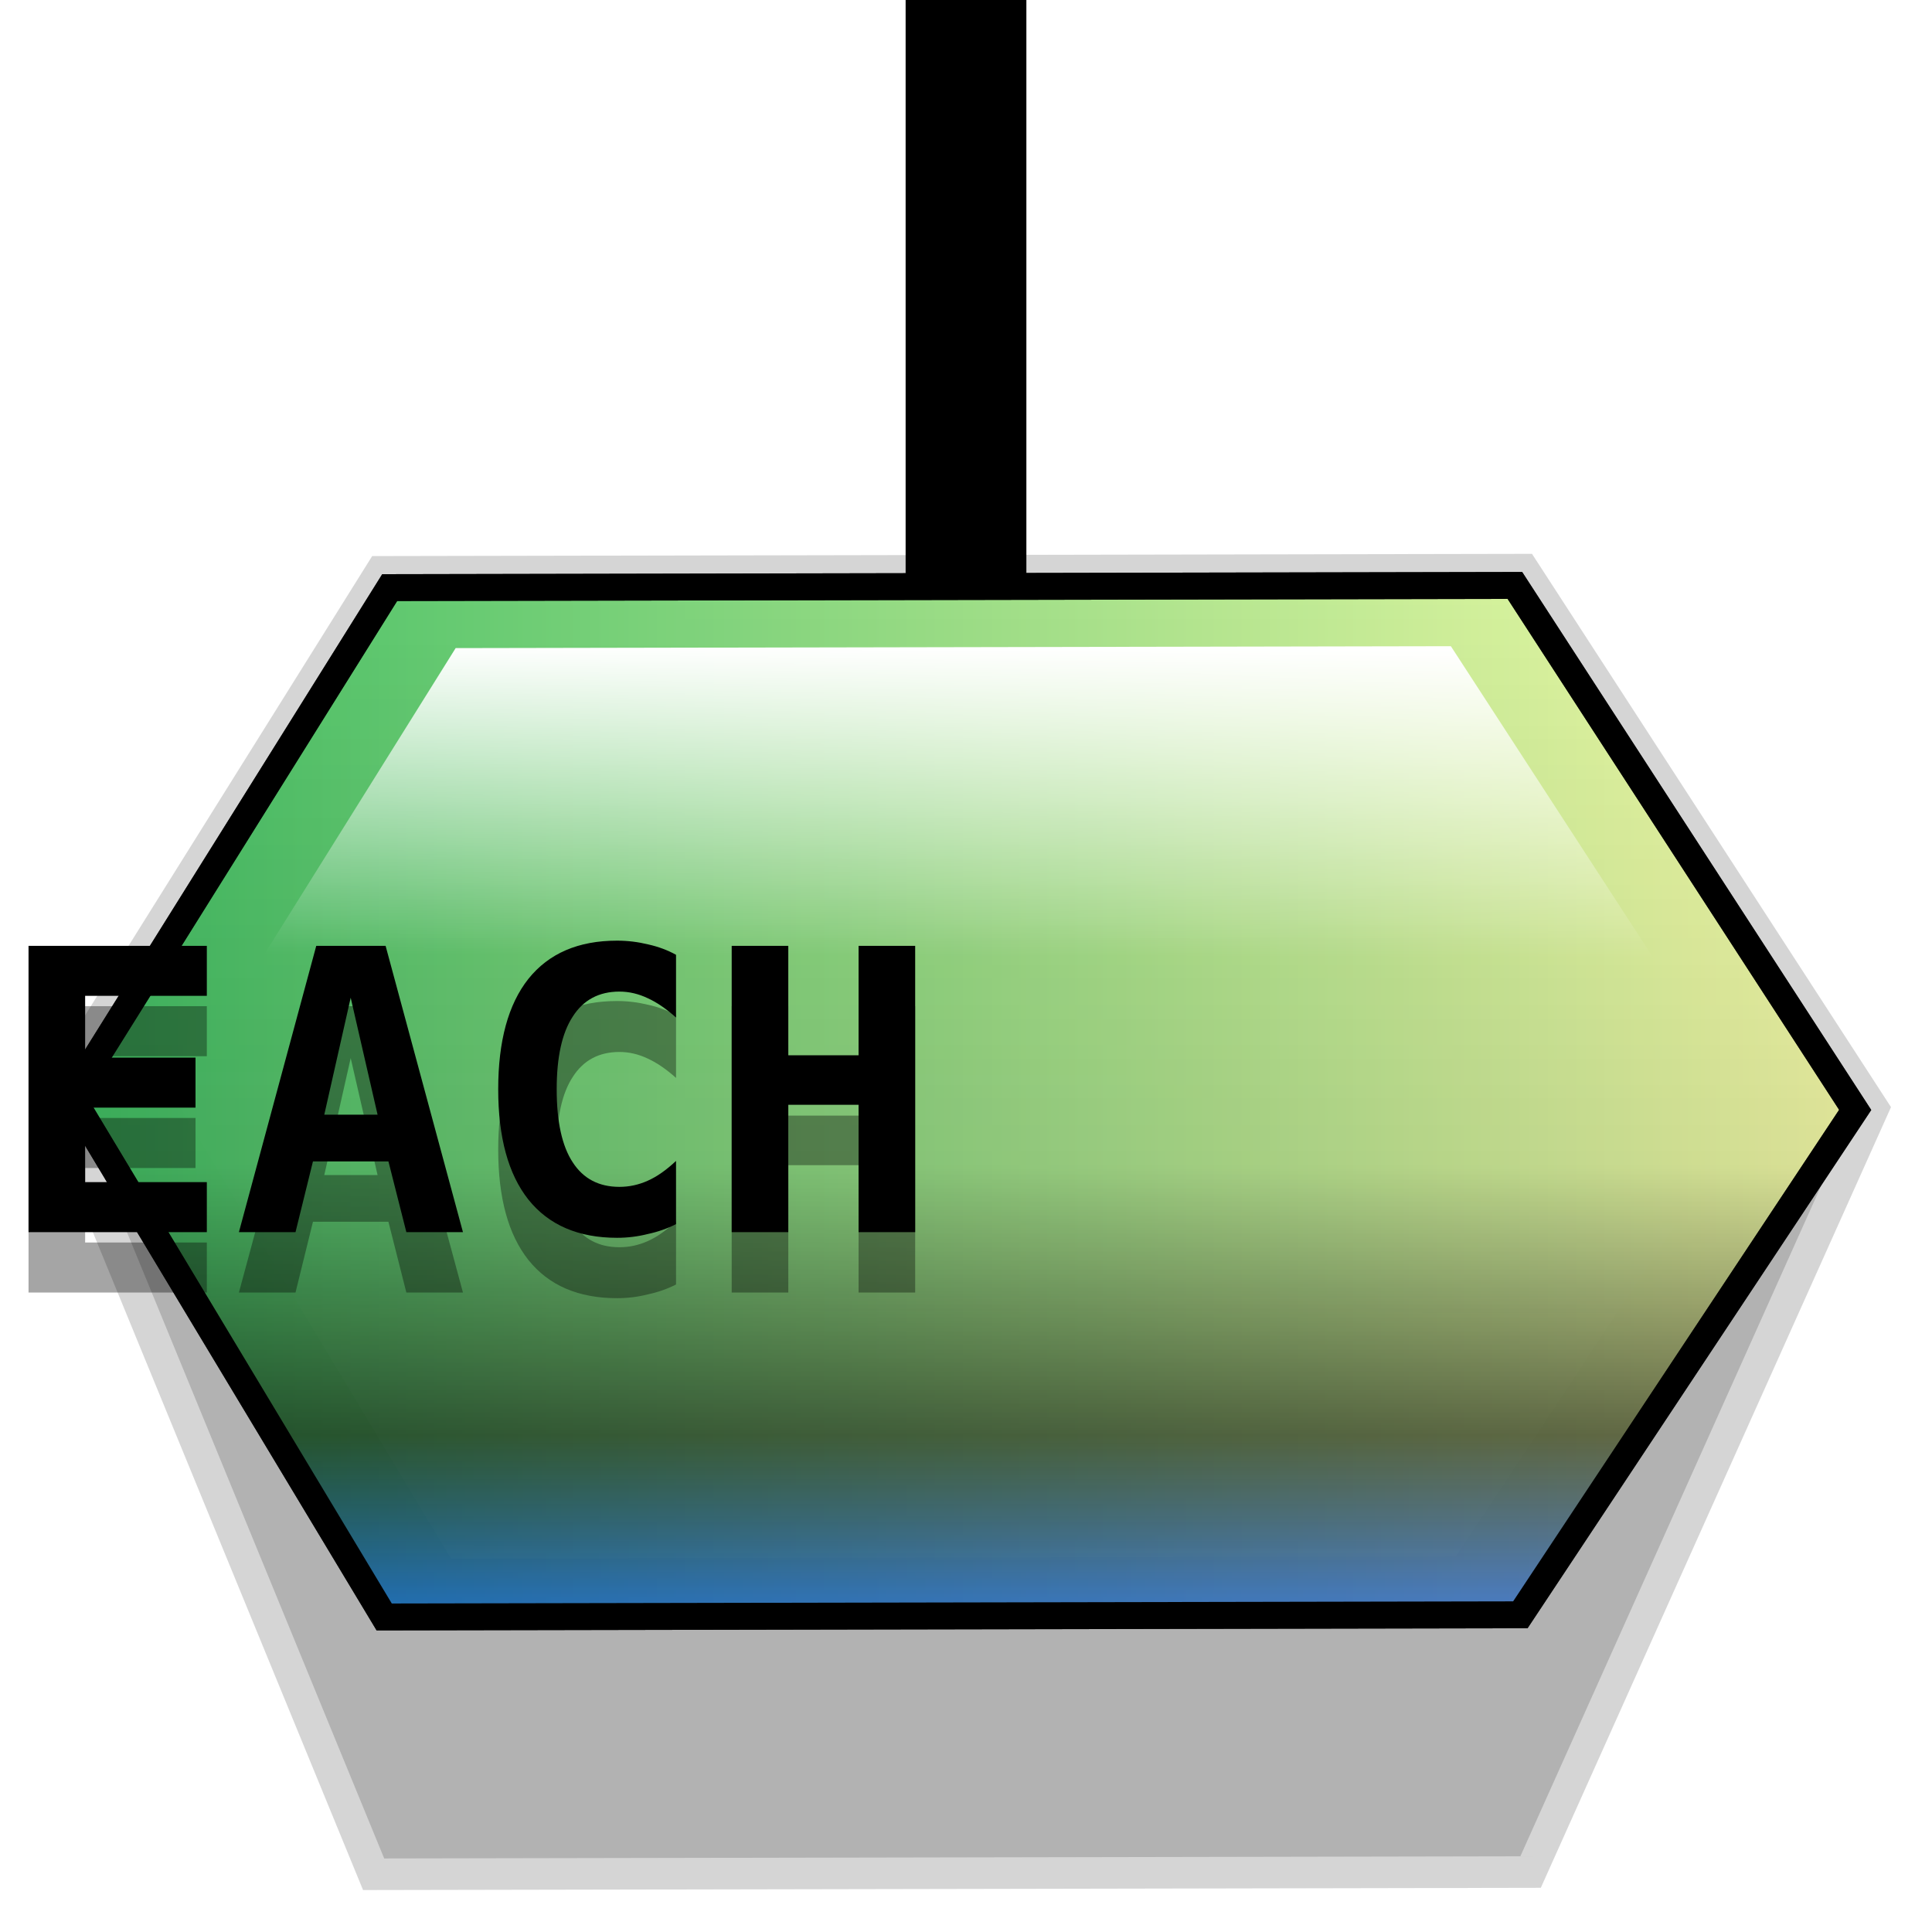
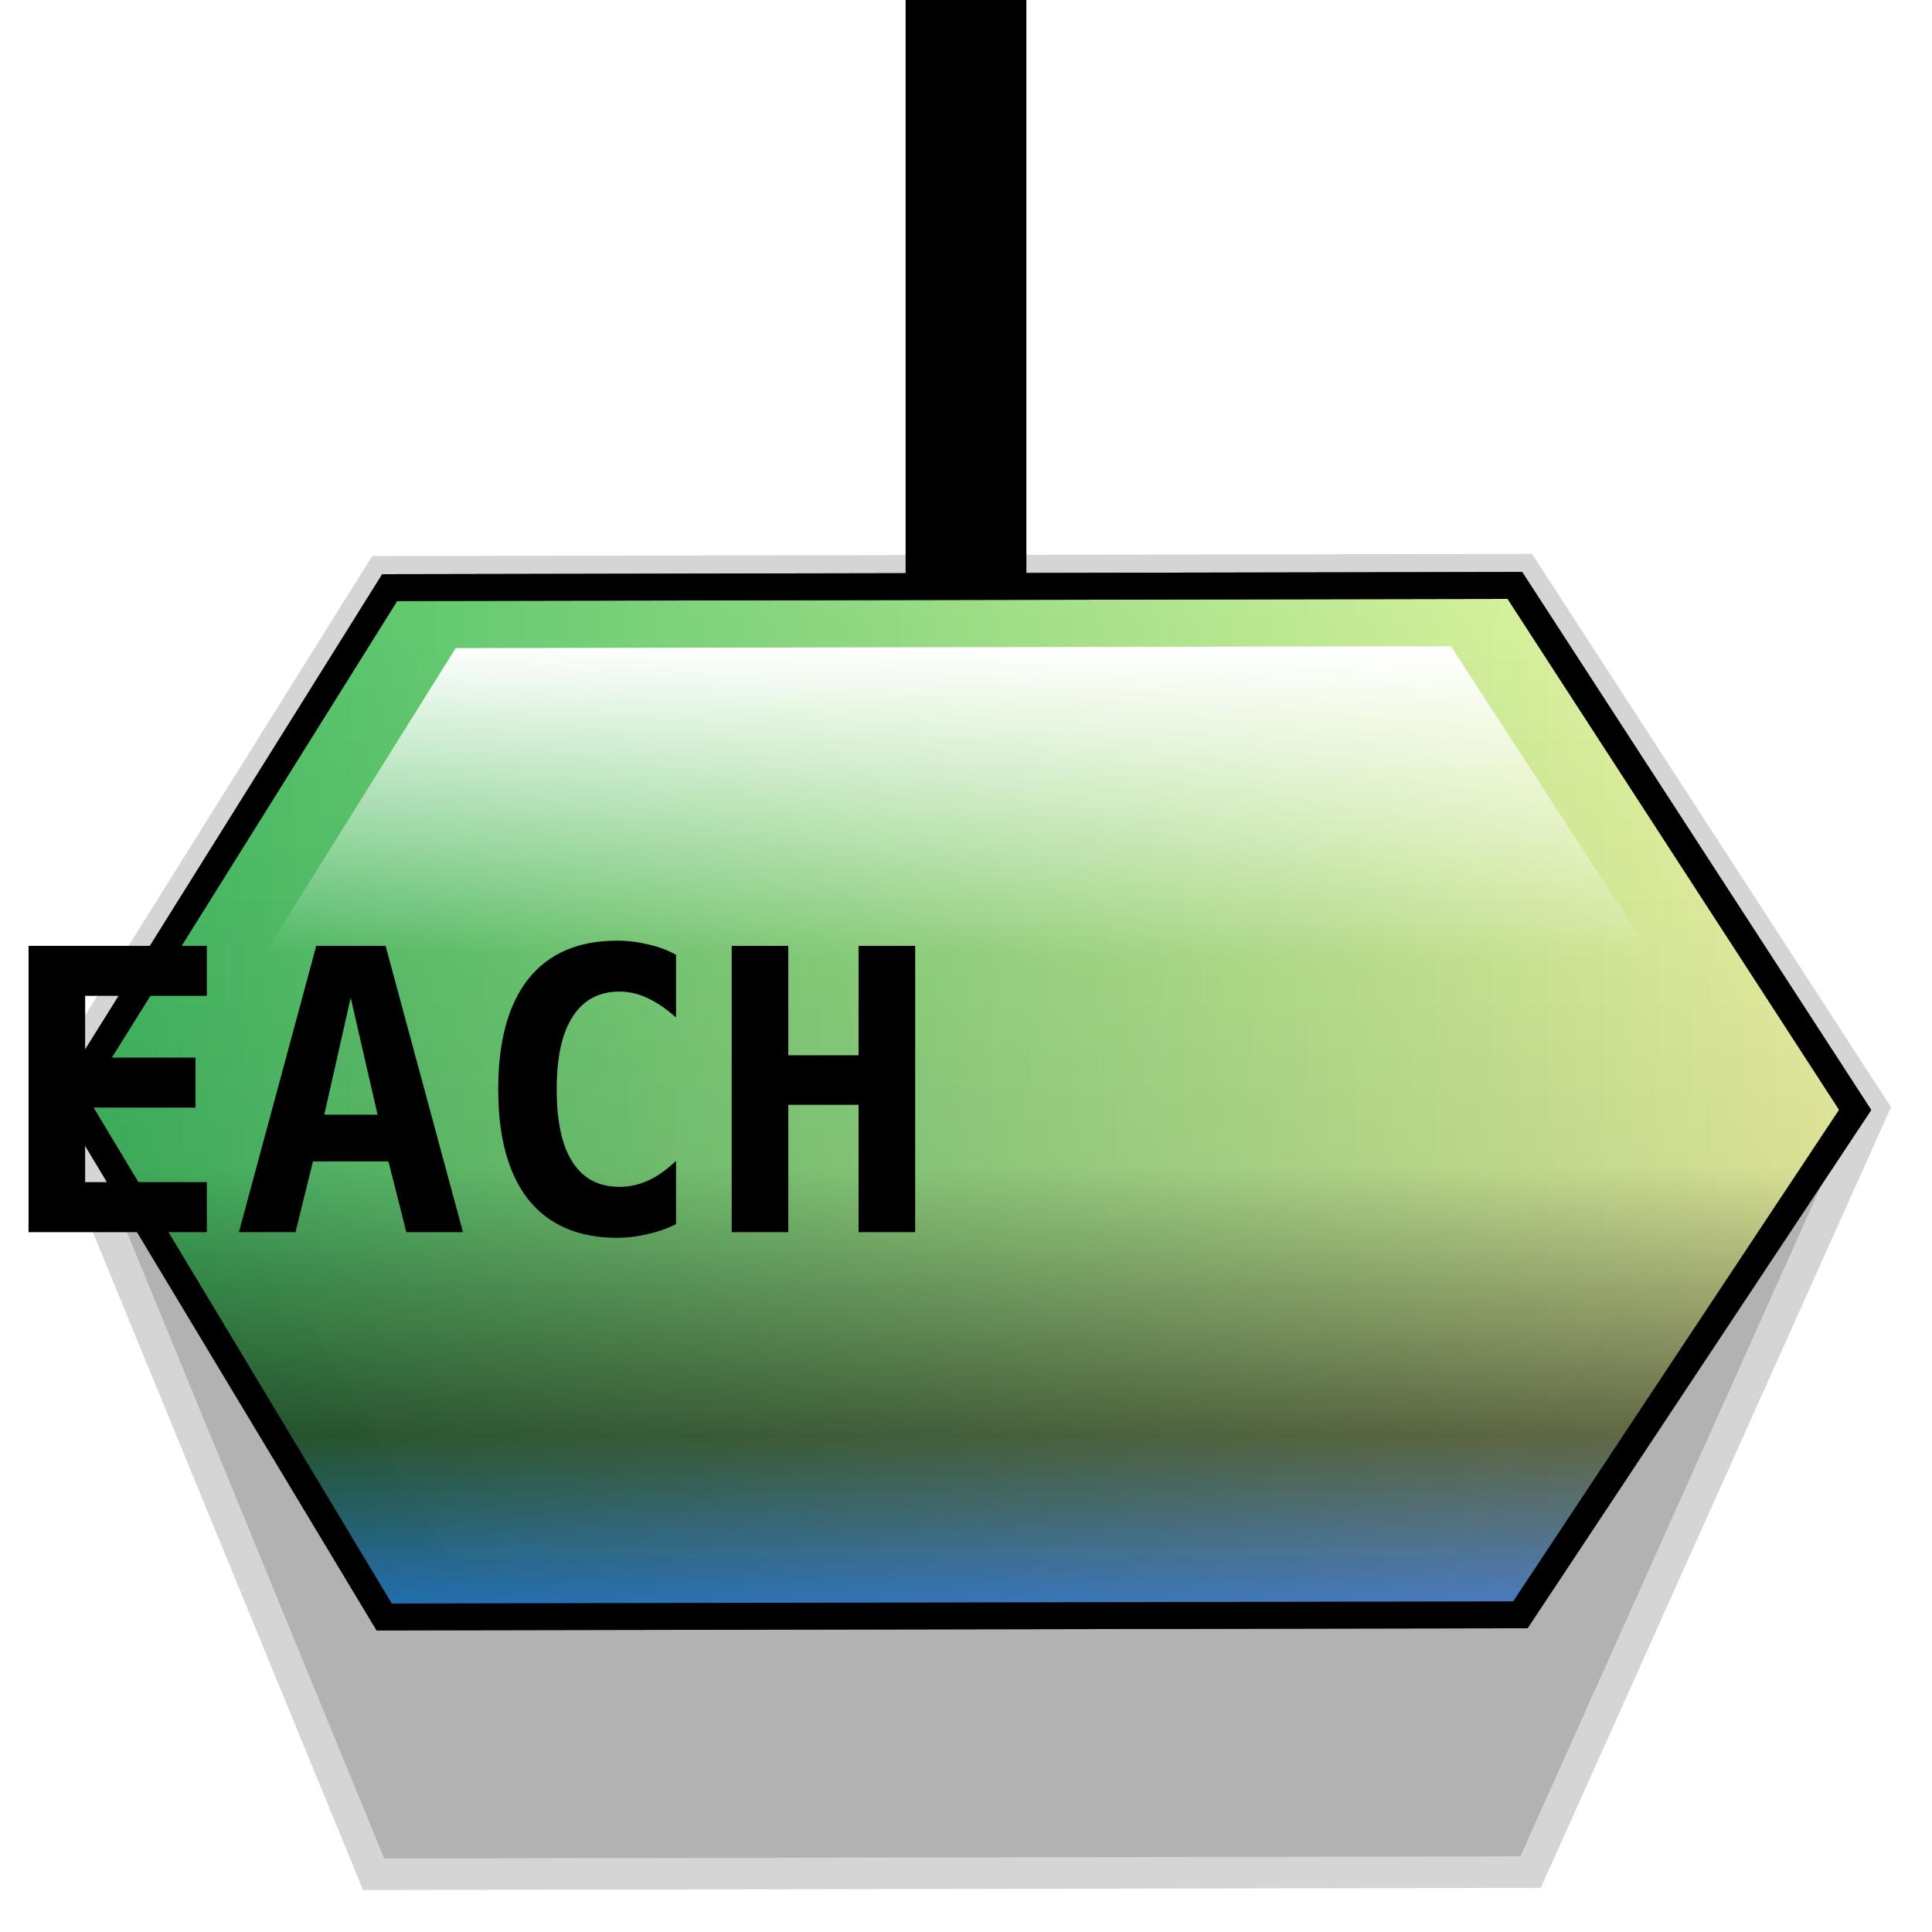
<svg xmlns="http://www.w3.org/2000/svg" xmlns:xlink="http://www.w3.org/1999/xlink" width="64px" height="64px" id="svg1307">
  <defs id="defs1309">
    <linearGradient id="linearGradient4899">
      <stop id="stop4901" offset="0" style="stop-color:#0046f2;stop-opacity:1;" />
      <stop style="stop-color:#020000;stop-opacity:0.876;" offset="0.184" id="stop4909" />
      <stop id="stop4911" offset="0.438" style="stop-color:#000000;stop-opacity:0.175;" />
      <stop id="stop4905" offset="1" style="stop-color:#000000;stop-opacity:0;" />
    </linearGradient>
    <linearGradient id="linearGradient3097">
      <stop style="stop-color:#ffffff;stop-opacity:1;" offset="0" id="stop3099" />
      <stop style="stop-color:#ffffff;stop-opacity:0;" offset="0.34" id="stop9319" />
      <stop style="stop-color:#ffffff;stop-opacity:0.01;" offset="1" id="stop3101" />
    </linearGradient>
    <linearGradient id="linearGradient3087">
      <stop style="stop-color:#3ebe63;stop-opacity:1;" offset="0" id="stop3089" />
      <stop style="stop-color:#fbffab;stop-opacity:1;" offset="1" id="stop3091" />
    </linearGradient>
    <linearGradient xlink:href="#linearGradient3087" id="linearGradient3093" x1="1.918" y1="32.479" x2="61.9" y2="32.479" gradientUnits="userSpaceOnUse" gradientTransform="translate(0,4)" />
    <linearGradient xlink:href="#linearGradient3097" id="linearGradient4891" x1="30.327" y1="17.406" x2="30.213" y2="47.625" gradientUnits="userSpaceOnUse" />
    <linearGradient xlink:href="#linearGradient4899" id="linearGradient4907" gradientUnits="userSpaceOnUse" x1="30.464" y1="50.009" x2="30.464" y2="14.947" gradientTransform="translate(0,4)" />
  </defs>
  <g id="layer6">
    <path style="fill:none;fill-opacity:0.75;fill-rule:evenodd;stroke:#000000;stroke-width:4;stroke-linecap:butt;stroke-linejoin:miter;stroke-miterlimit:4;stroke-dasharray:none;stroke-opacity:1" d="M 32,-17.403 L 32,24" id="path11943" />
  </g>
  <g id="layer1" style="display:inline">
    <path style="opacity:0.303;fill:#000000;fill-opacity:1;fill-rule:evenodd;stroke:#000000;stroke-width:2.091;stroke-linecap:butt;stroke-linejoin:miter;stroke-miterlimit:4;stroke-dasharray:none;stroke-opacity:0.54;display:inline" d="M 2.364,36.334 L 12.909,19.465 L 50.182,19.393 L 61.455,36.767 L 50.364,61.492 L 12.727,61.564 L 2.364,36.334 z " id="path4897" />
  </g>
  <g id="layer2" style="display:inline">
    <path style="fill:url(#linearGradient3093);fill-opacity:1;fill-rule:evenodd;stroke:#000000;stroke-width:0.891px;stroke-linecap:butt;stroke-linejoin:miter;stroke-opacity:1" d="M 2.364,36.334 L 12.909,19.465 L 50.182,19.393 L 61.455,36.767 L 50.364,53.492 L 12.727,53.564 L 2.364,36.334 z " id="path1317" />
  </g>
  <g id="layer5">
    <path style="opacity:0.662;fill:url(#linearGradient4907);fill-opacity:1;fill-rule:evenodd;stroke:#000000;stroke-width:0.891px;stroke-linecap:butt;stroke-linejoin:miter;stroke-opacity:1;display:inline" d="M 2.364,36.334 L 12.909,19.465 L 50.182,19.393 L 61.455,36.767 L 50.364,53.492 L 12.727,53.564 L 2.364,36.334 z " id="path5804" />
  </g>
  <g id="layer4" style="display:inline">
    <path xlink:href="#path2210" style="fill:url(#linearGradient4891);fill-opacity:1;fill-rule:evenodd;stroke:none;stroke-width:0.891px;stroke-linecap:butt;stroke-linejoin:miter;stroke-opacity:1;display:inline" id="path2212" d="M 48.062,17.406 L 15.094,17.469 L 5.781,32.375 L 14.938,47.625 L 48.219,47.562 L 58.031,32.75 L 48.062,17.406 z " transform="translate(0,4)" />
  </g>
  <g id="layer3" style="display:inline">
-     <text xml:space="preserve" style="font-size:13px;font-style:normal;font-variant:normal;font-weight:bold;font-stretch:normal;text-align:center;line-height:100%;writing-mode:lr-tb;text-anchor:middle;opacity:0.354;fill:#000000;fill-opacity:1;stroke:none;stroke-width:1px;stroke-linecap:butt;stroke-linejoin:miter;stroke-opacity:1;font-family:Monospace" x="31.191" y="42.816" id="text4893">
-       <tspan id="tspan4895" x="31.191" y="42.816">REACH</tspan>
-     </text>
    <text xml:space="preserve" style="font-size:13px;font-style:normal;font-variant:normal;font-weight:bold;font-stretch:normal;text-align:center;line-height:100%;writing-mode:lr-tb;text-anchor:middle;fill:#000000;fill-opacity:1;stroke:none;stroke-width:1px;stroke-linecap:butt;stroke-linejoin:miter;stroke-opacity:1;font-family:Monospace" x="31.191" y="40.816" id="text1333">
      <tspan id="tspan1335" x="31.191" y="40.816">REACH</tspan>
    </text>
  </g>
</svg>
